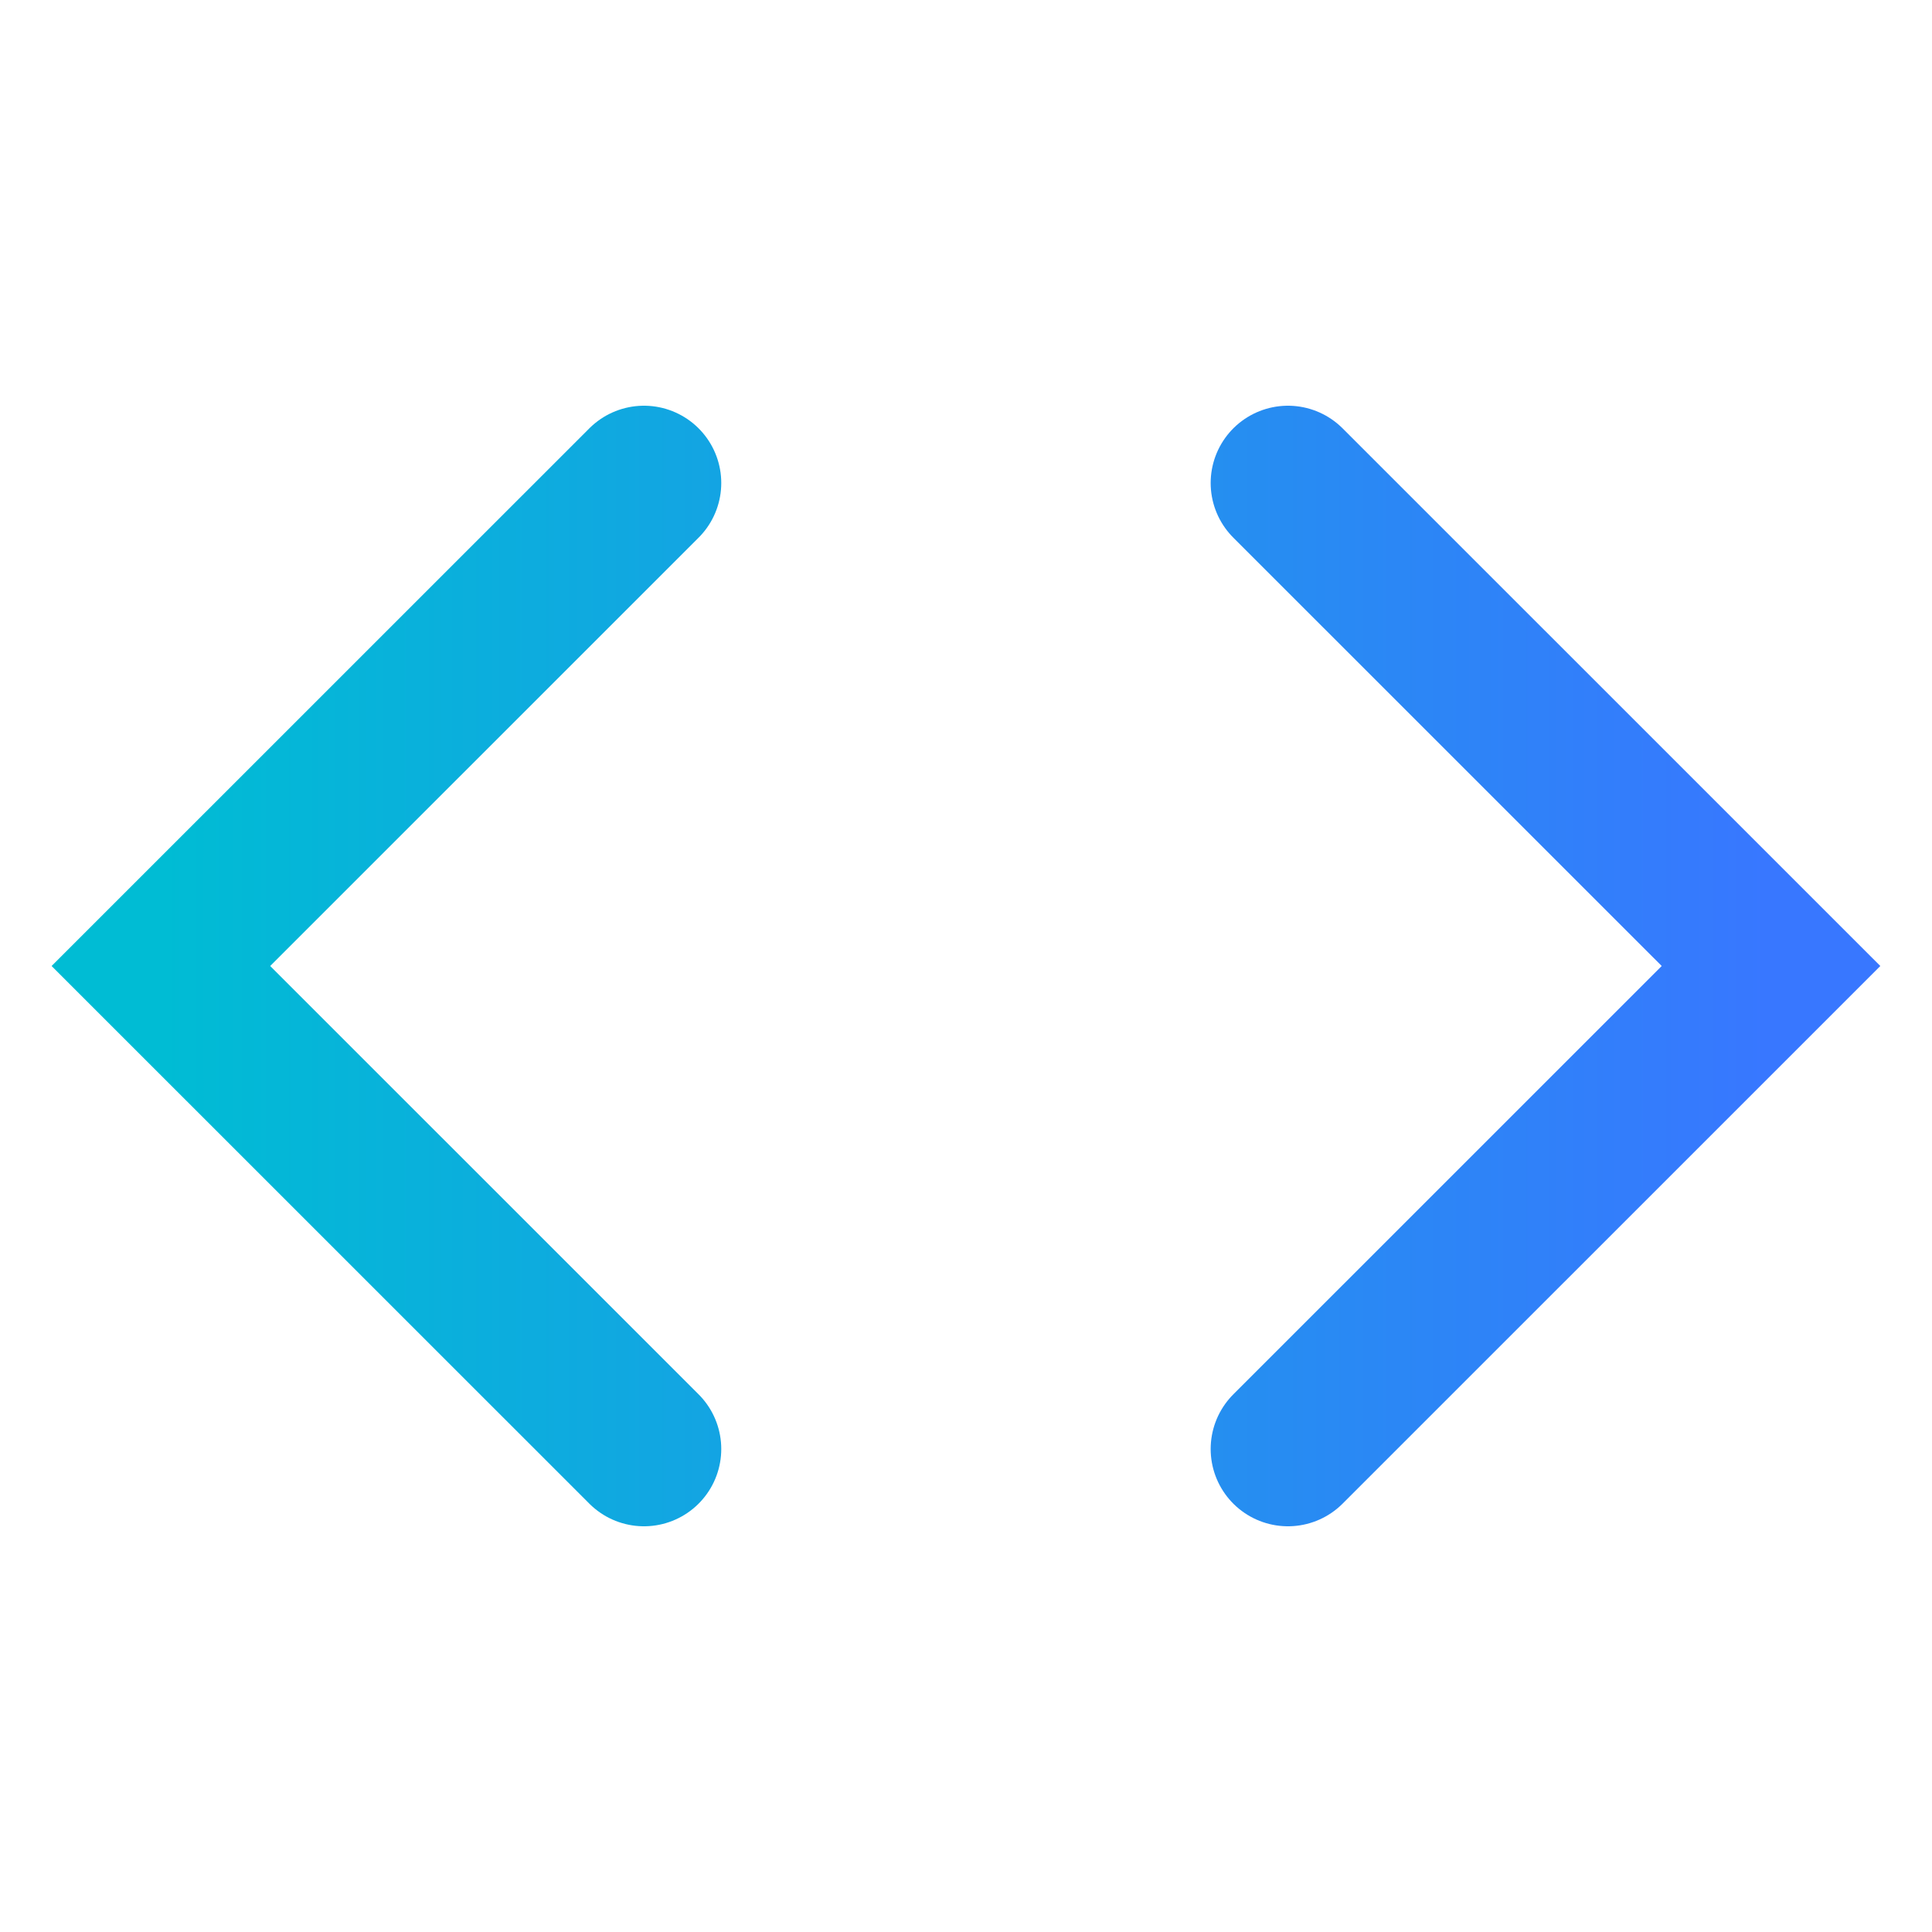
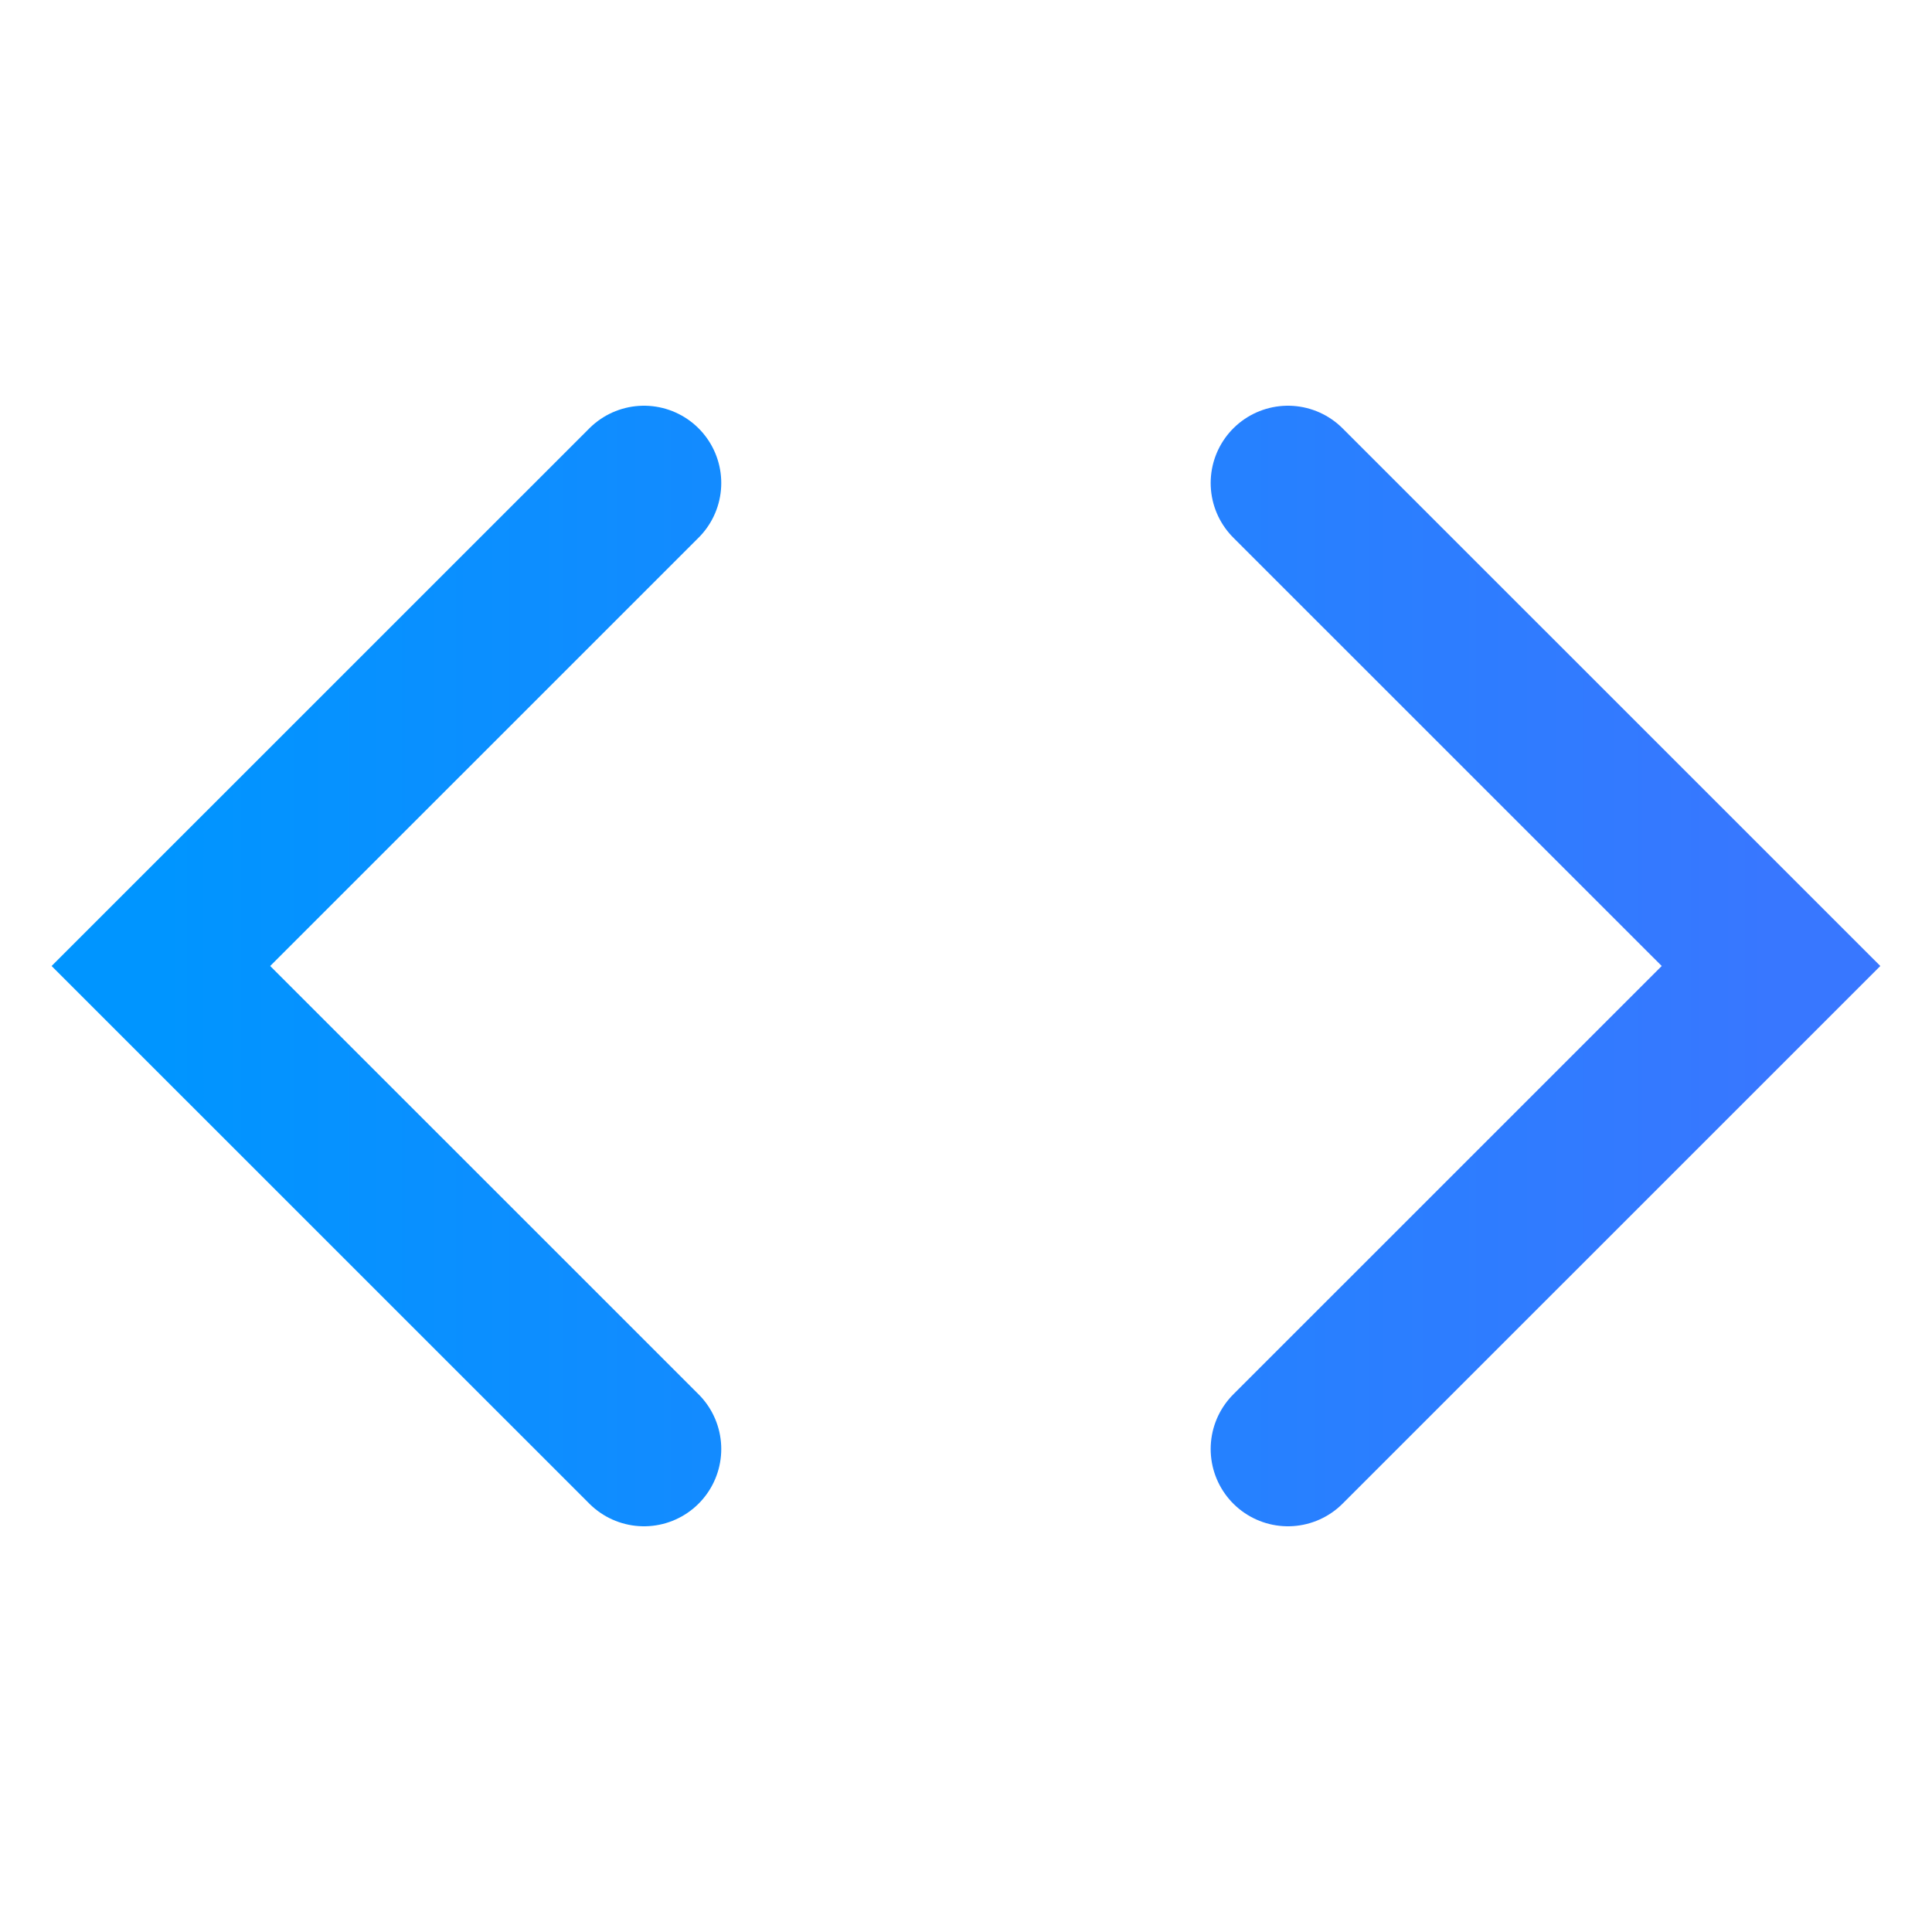
<svg xmlns="http://www.w3.org/2000/svg" preserveAspectRatio="none" overflow="visible" style="display: block;" width="25" height="25" viewBox="0 0 25 25" fill="none">
  <g id="code">
    <path id="Vector" d="M16.666 18.75L22.917 12.5L16.666 6.25M8.333 6.25L2.082 12.5L8.333 18.75" stroke="url(#paint0_linear_0_11)" stroke-width="2" stroke-linecap="round" />
  </g>
  <defs>
    <linearGradient id="paint0_linear_0_11" x1="2.082" y1="12.5" x2="22.917" y2="12.5" gradientUnits="userSpaceOnUse">
-       <stop stop-color="#00BCD4" />
+       <stop stop-color="#0095FF" />
      <stop offset="1" stop-color="#3877FF" />
    </linearGradient>
  </defs>
</svg>
